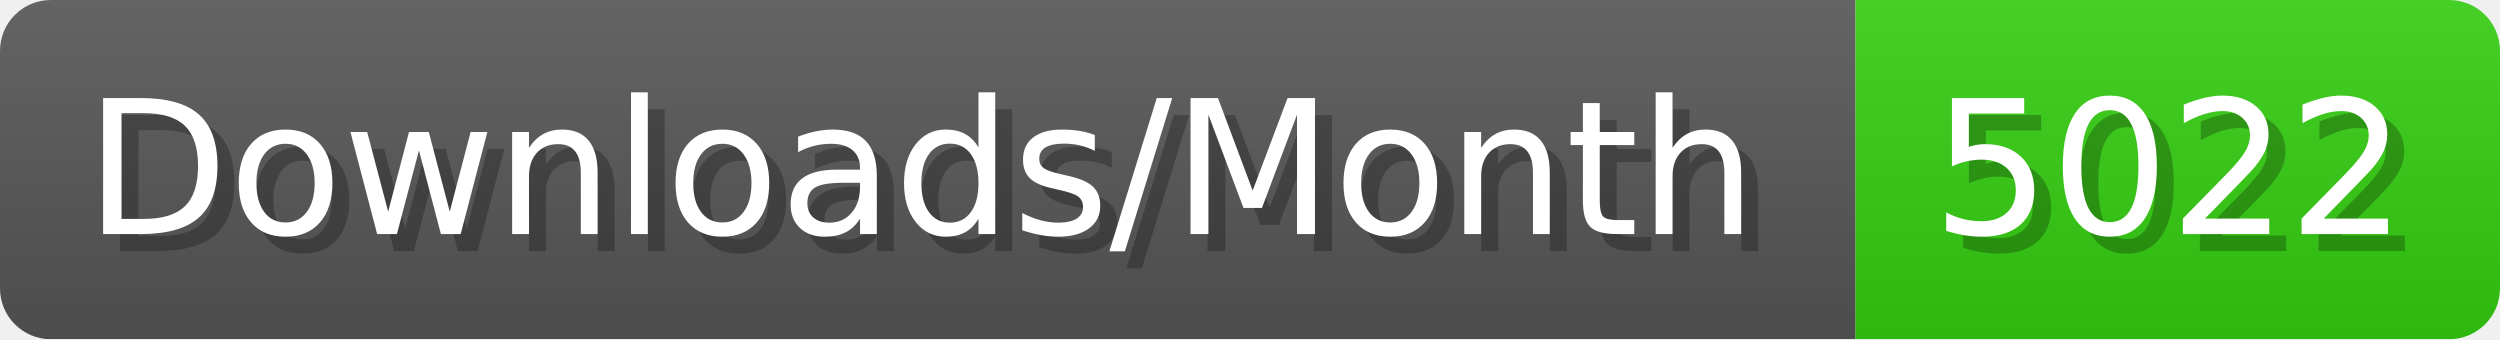
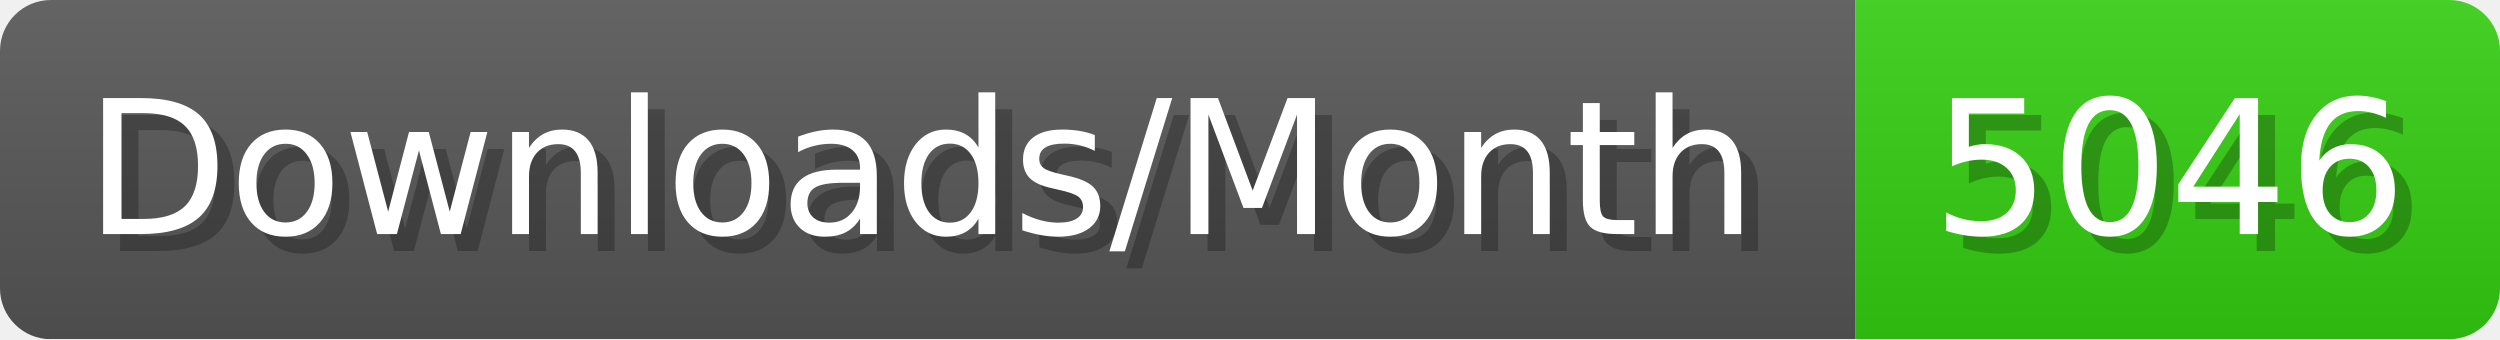
- <svg xmlns="http://www.w3.org/2000/svg" width="147.4" height="20" viewBox="0 0 1474 200" role="img" aria-label="Downloads/Month: 5022">
+ <svg xmlns="http://www.w3.org/2000/svg" width="147.4" height="20" viewBox="0 0 1474 200" role="img" aria-label="Downloads/Month: 5046">
  <linearGradient id="YlXUI" x2="0" y2="100%">
    <stop offset="0" stop-opacity=".1" stop-color="#EEE" />
    <stop offset="1" stop-opacity=".1" />
  </linearGradient>
  <mask id="JHhop">
    <rect width="1474" height="200" rx="30" fill="#FFF" />
  </mask>
  <g mask="url(#JHhop)">
    <rect width="1094" height="200" fill="#555" />
    <rect width="380" height="200" fill="#3C1" x="1094" />
    <rect width="1474" height="200" fill="url(#YlXUI)" />
  </g>
  <g aria-hidden="true" fill="#fff" text-anchor="start" font-family="Verdana,DejaVu Sans,sans-serif" font-size="110">
    <text x="60" y="148" textLength="994" fill="#000" opacity="0.25">Downloads/Month</text>
    <text x="50" y="138" textLength="994">Downloads/Month</text>
-     <text x="1149" y="148" textLength="280" fill="#000" opacity="0.25">5022</text>
-     <text x="1139" y="138" textLength="280">5022</text>
+     <text x="1149" y="148" textLength="280" fill="#000" opacity="0.25">5046</text>
+     <text x="1139" y="138" textLength="280">5046</text>
  </g>
</svg>
